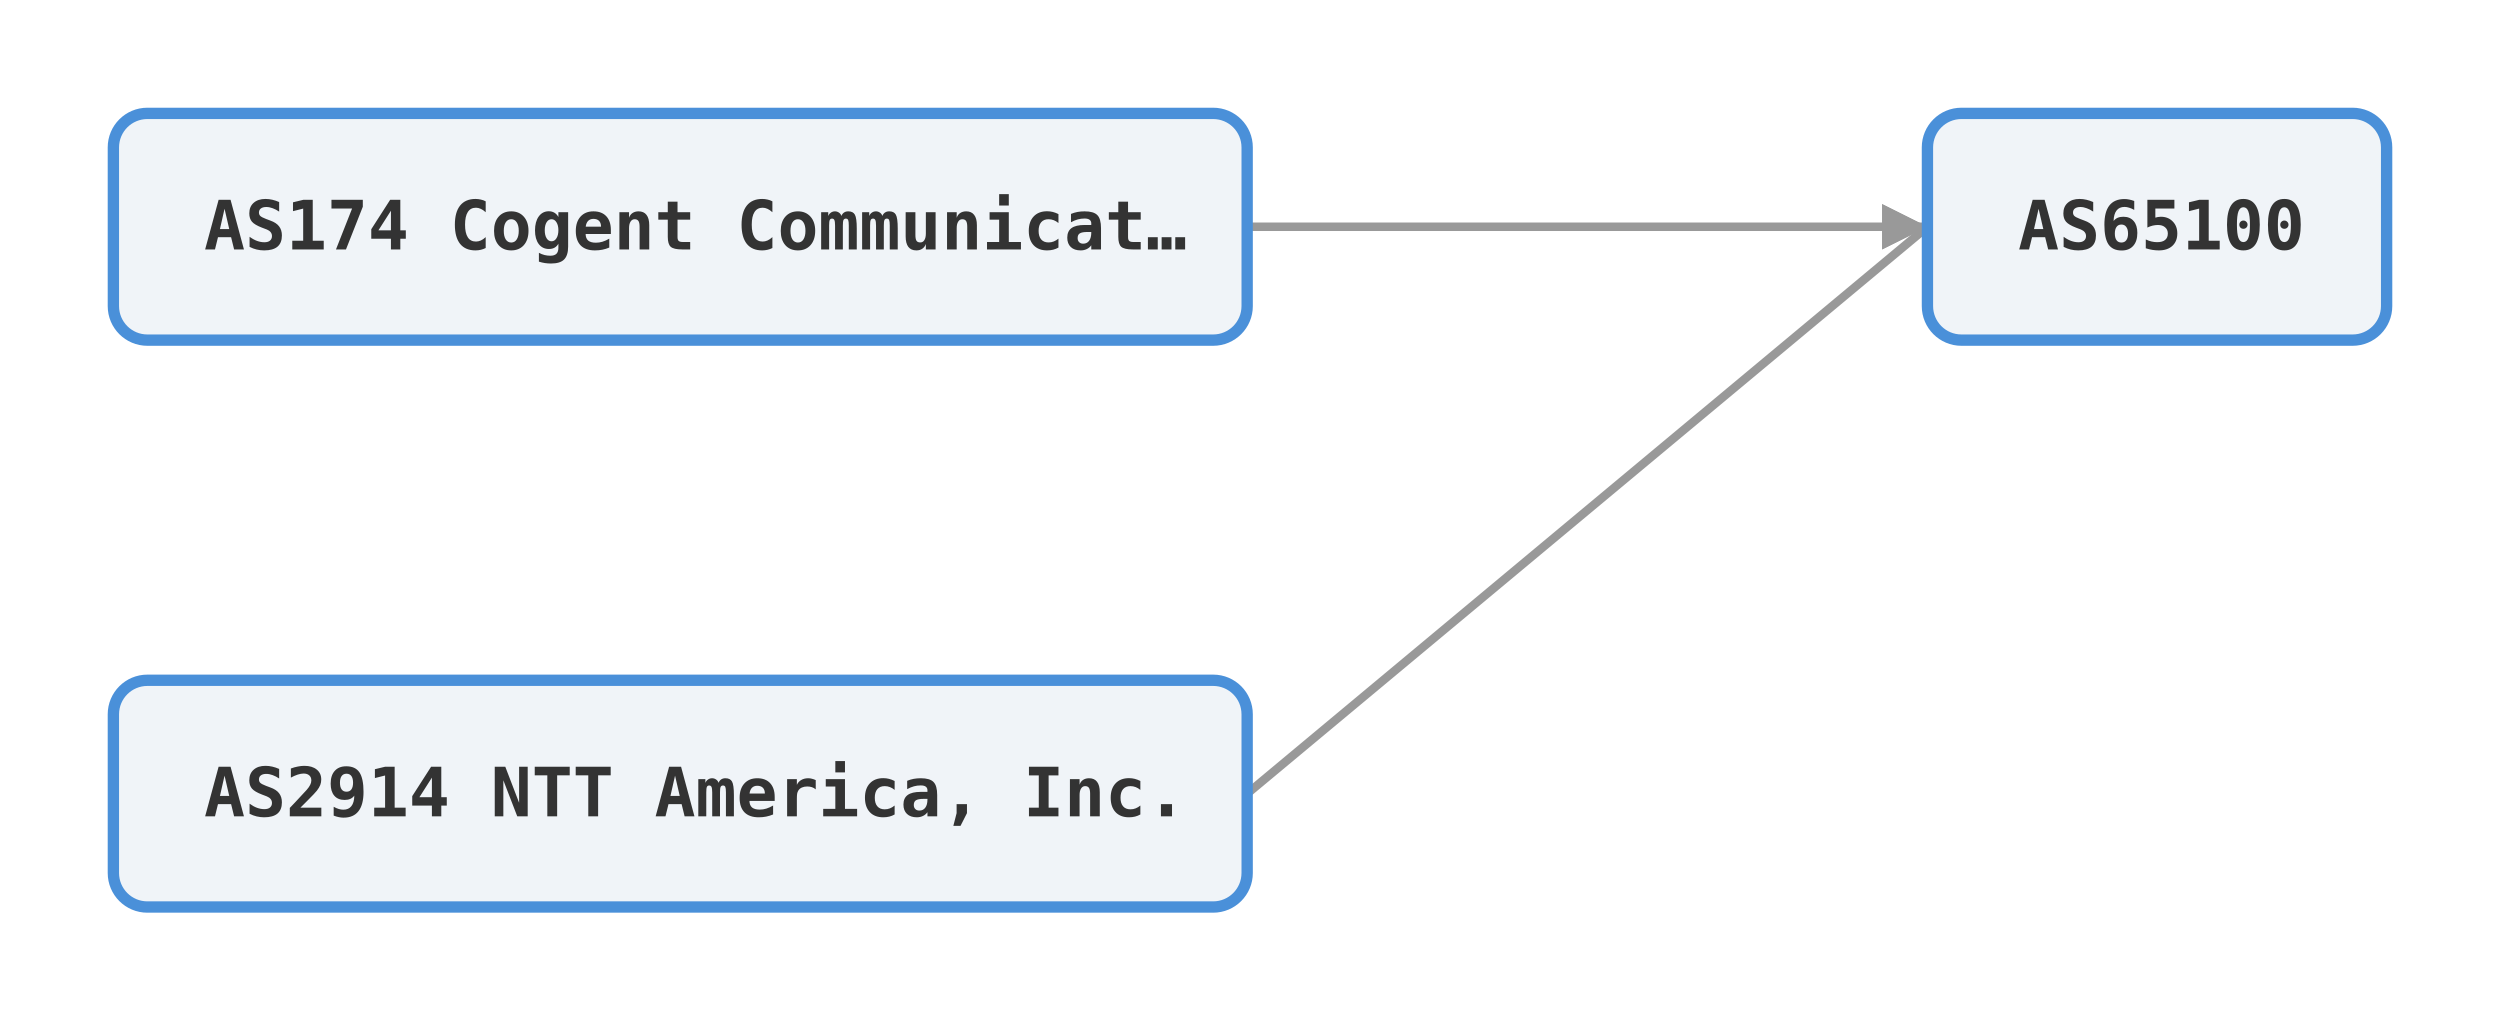
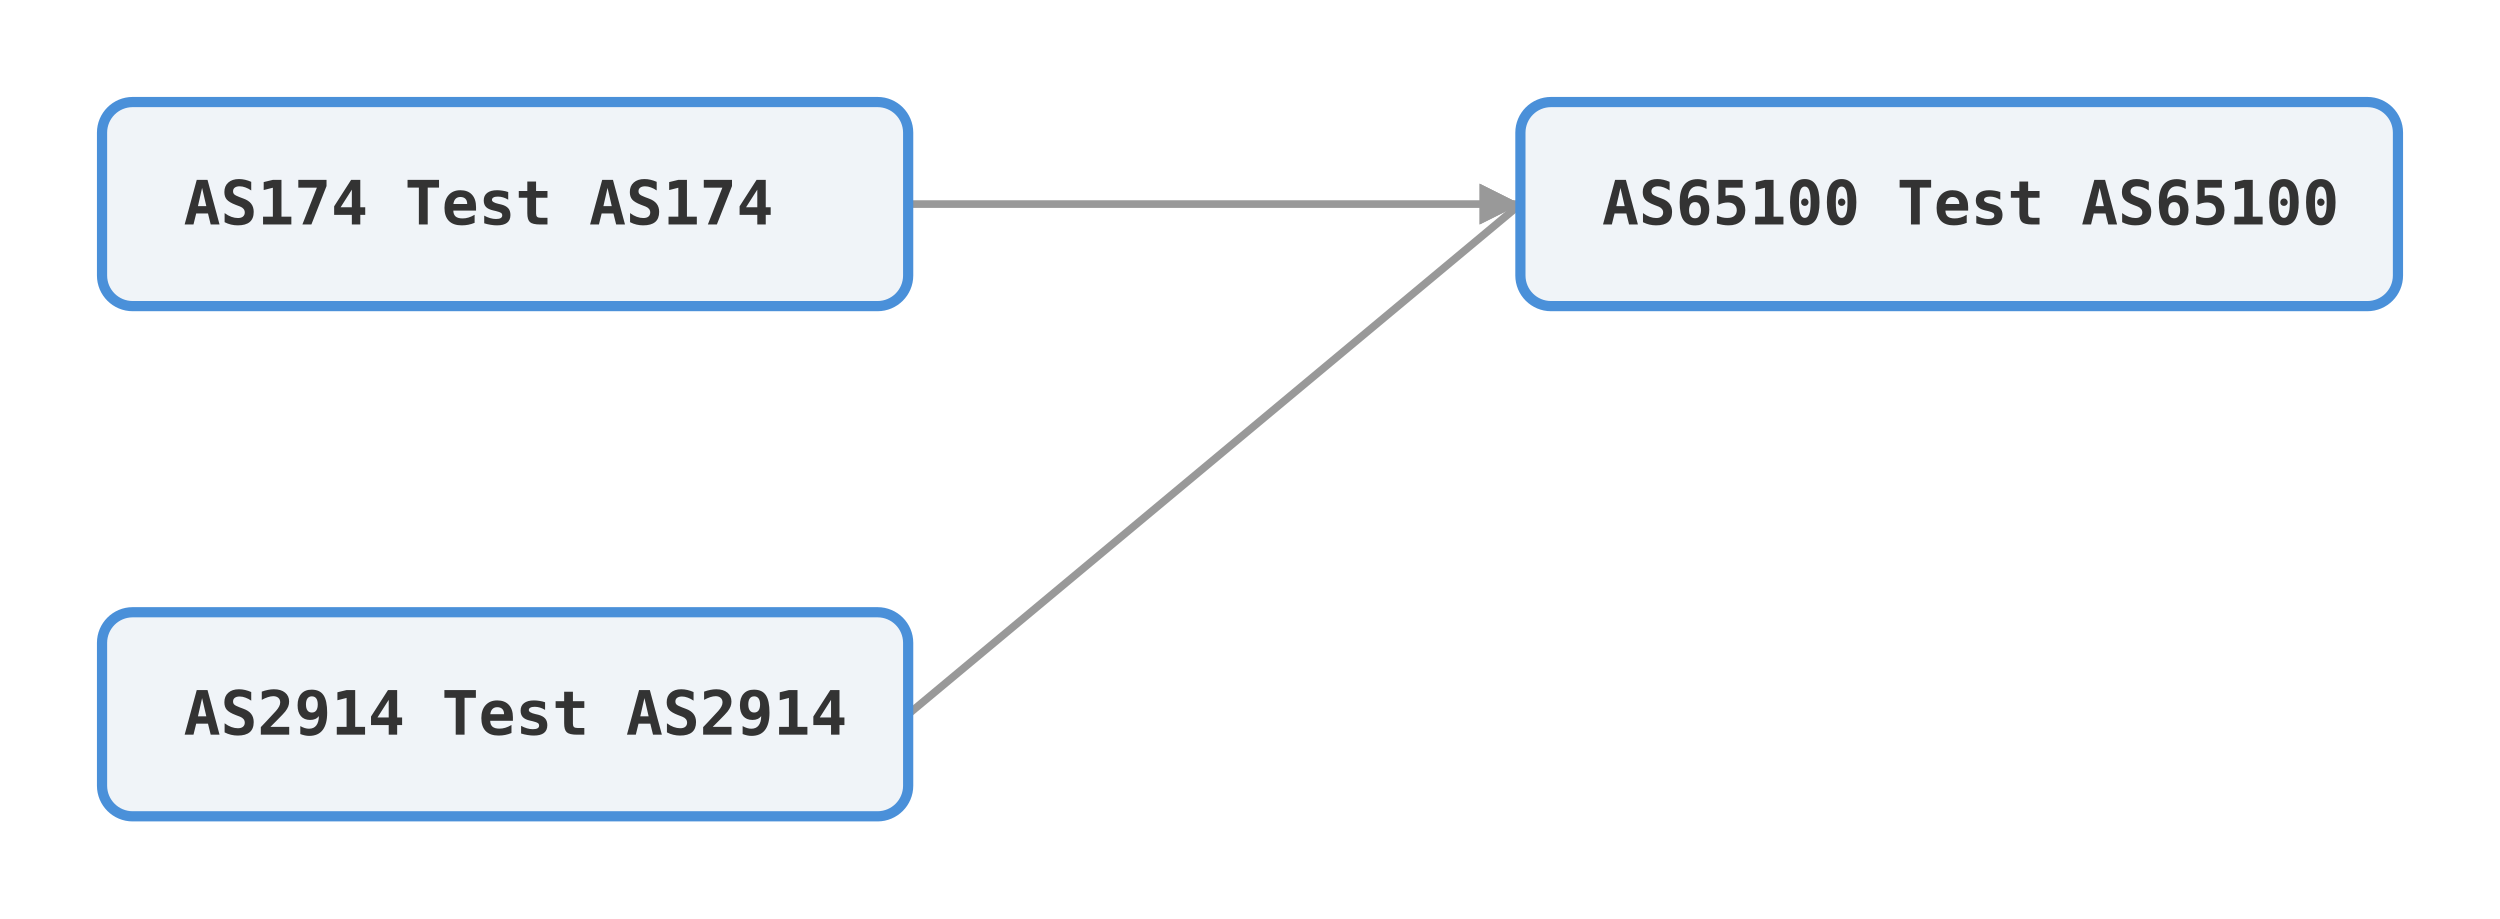
- <svg xmlns="http://www.w3.org/2000/svg" width="441" height="180" viewBox="0 0 441 180">
+ <svg xmlns="http://www.w3.org/2000/svg" width="490" height="180" viewBox="0 0 490 180">
  <style>
.node rect { fill: var(--node-fill, #f0f4f8); stroke: var(--node-stroke, #4a90d9); stroke-width: 2; rx: 6; }
.node rect:hover { fill: var(--node-fill-hover, #dce8f5); stroke: var(--node-stroke-hover, #2a6cb8); }
.node text { font-family: monospace; font-size: 12px; fill: var(--node-text, #333); }
.node .asn { font-weight: bold; }
.edge line { stroke: var(--edge-stroke, #999); stroke-width: 1.5; }
.edge polygon { fill: var(--edge-stroke, #999); }
</style>
  <g class="edge">
-     <line x1="220" y1="40" x2="340" y2="40" />
-     <polygon points="340,40 332,36 332,44" />
+     <line x1="178" y1="40" x2="298" y2="40" />
+     <polygon points="298,40 290,36 290,44" />
  </g>
  <g class="edge">
-     <line x1="220" y1="140" x2="340" y2="40" />
-     <polygon points="340,40 332,36 332,44" />
+     <line x1="178" y1="140" x2="298" y2="40" />
+     <polygon points="298,40 290,36 290,44" />
  </g>
  <g class="node">
-     <rect x="20" y="20" width="200" height="40" />
-     <text x="36" y="44" class="asn">AS174 Cogent Communicat…</text>
+     <rect x="20" y="20" width="158" height="40" />
+     <text x="36" y="44" class="asn">AS174 Test AS174</text>
  </g>
  <g class="node">
-     <rect x="20" y="120" width="200" height="40" />
-     <text x="36" y="144" class="asn">AS2914 NTT America, Inc.</text>
+     <rect x="20" y="120" width="158" height="40" />
+     <text x="36" y="144" class="asn">AS2914 Test AS2914</text>
  </g>
  <g class="node">
-     <rect x="340" y="20" width="81" height="40" />
-     <text x="356" y="44" class="asn">AS65100</text>
+     <rect x="298" y="20" width="172" height="40" />
+     <text x="314" y="44" class="asn">AS65100 Test AS65100</text>
  </g>
</svg>
